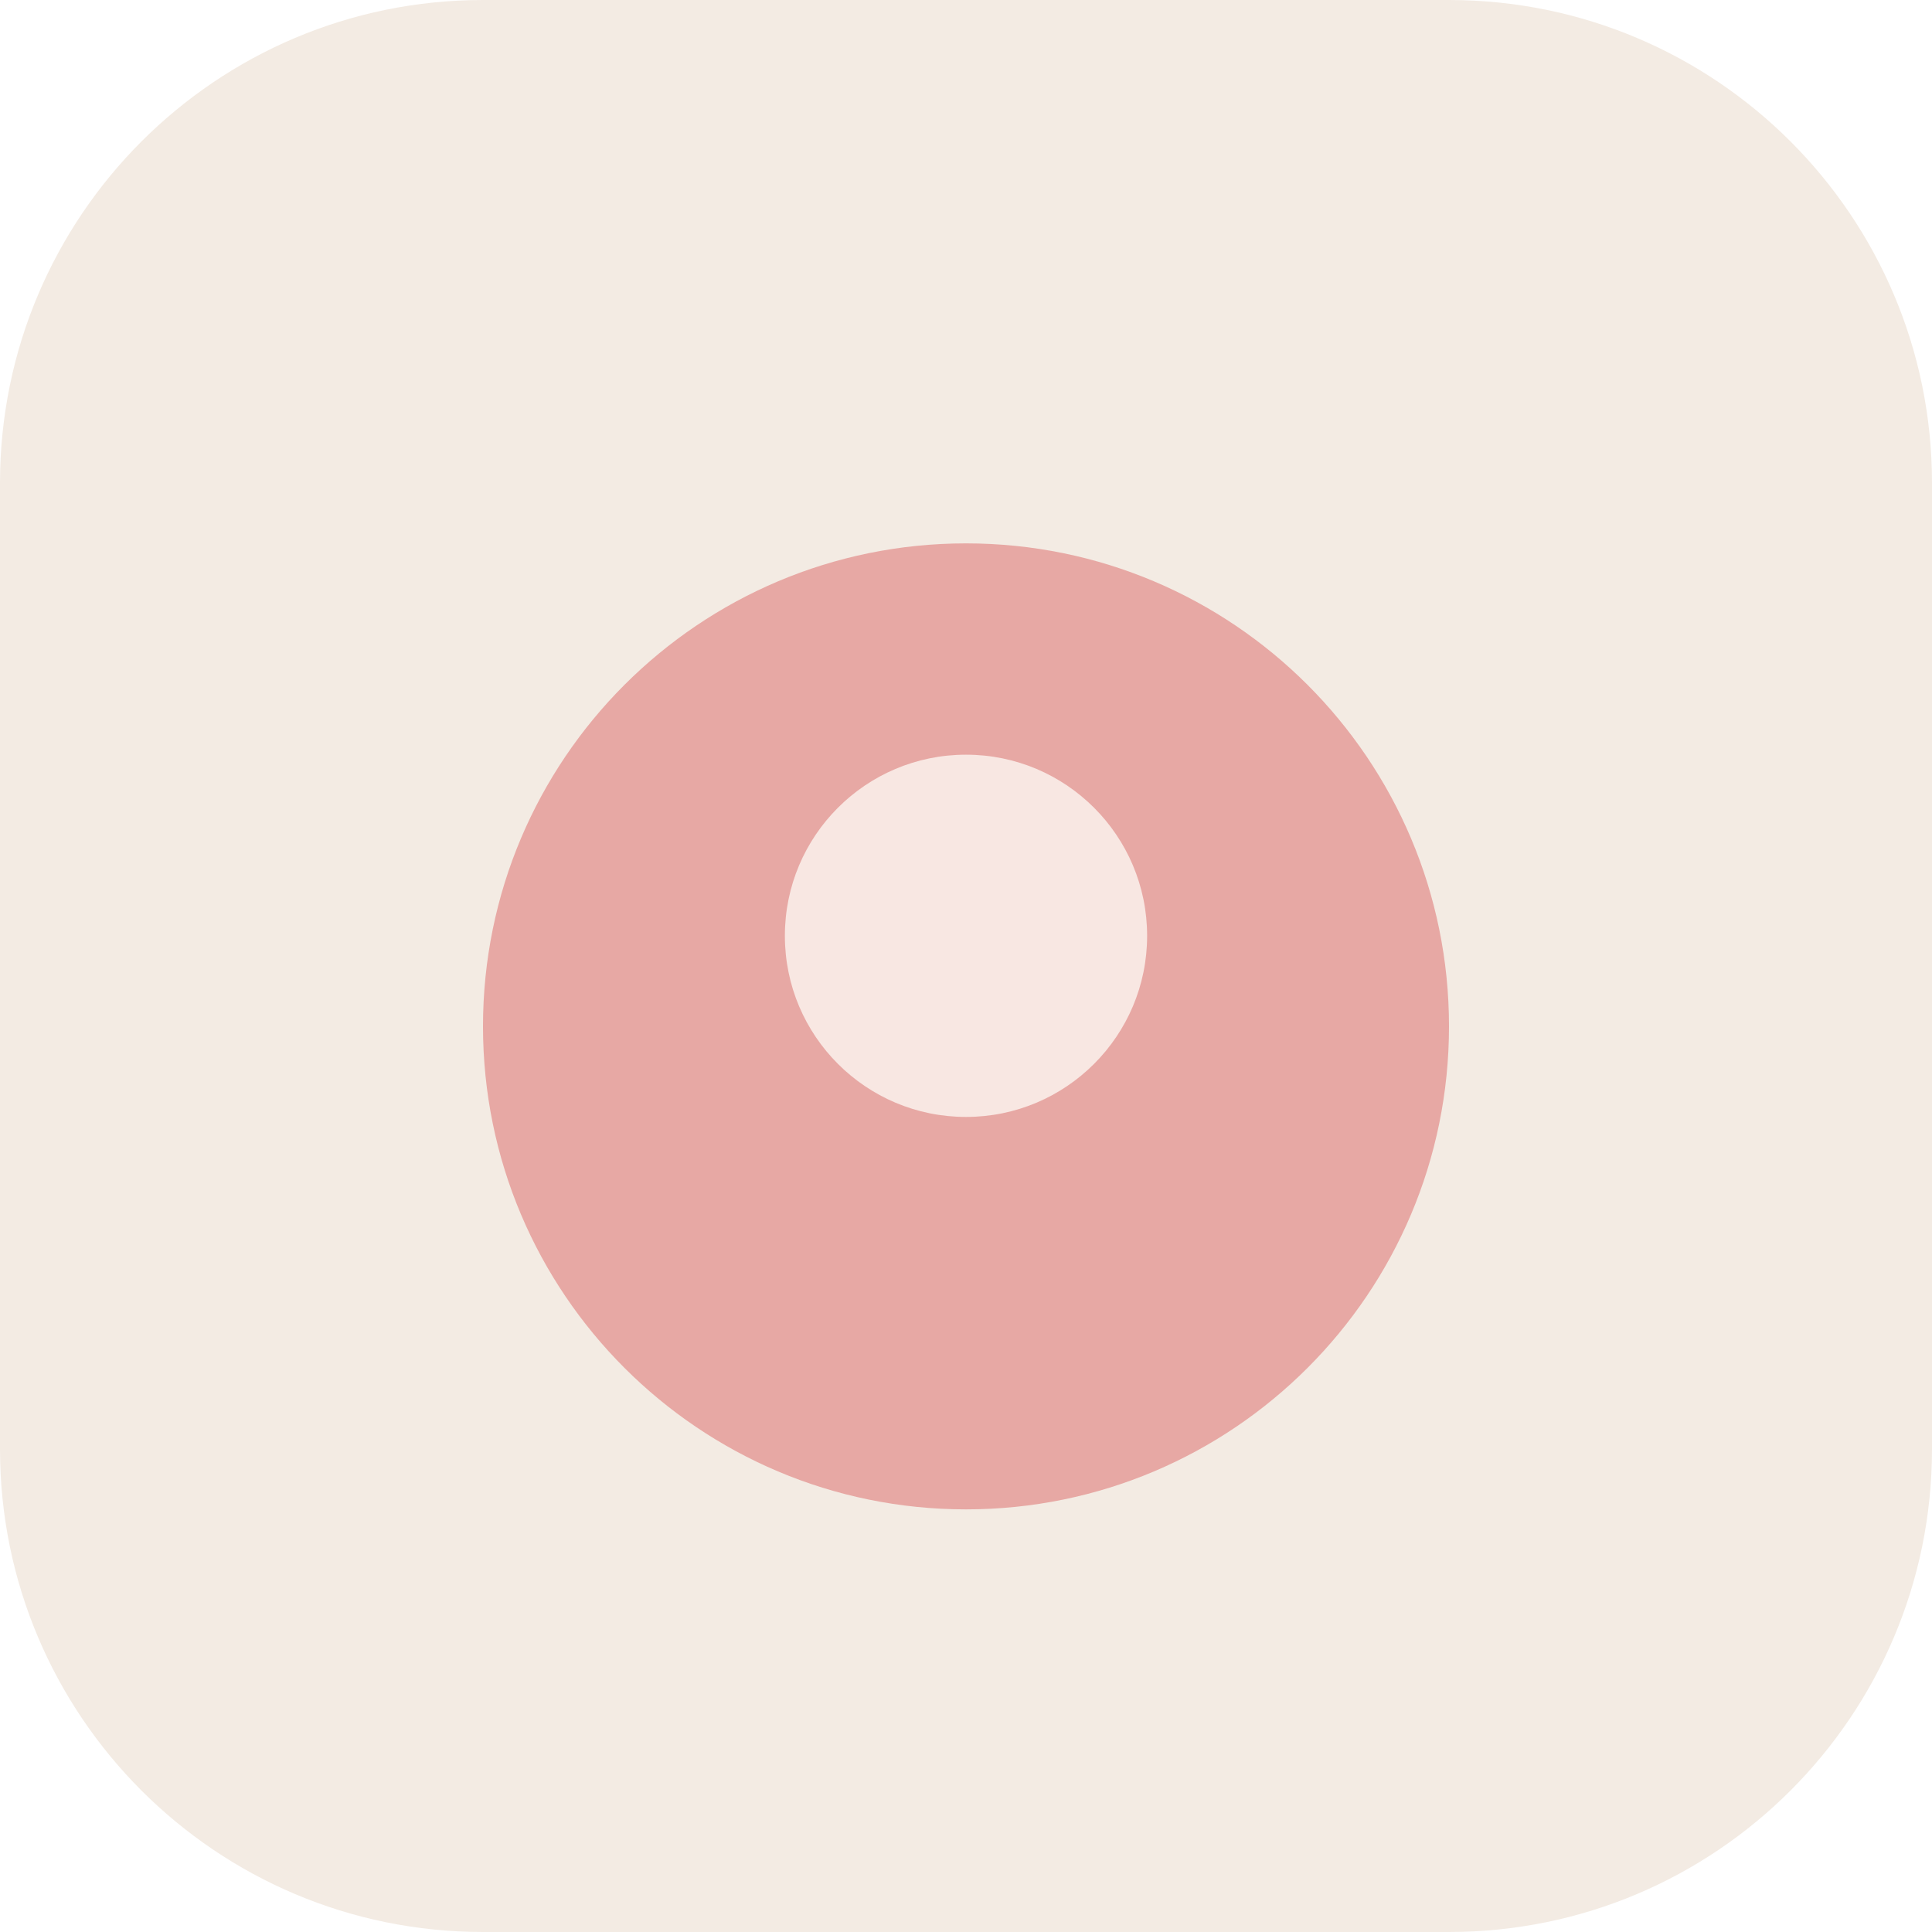
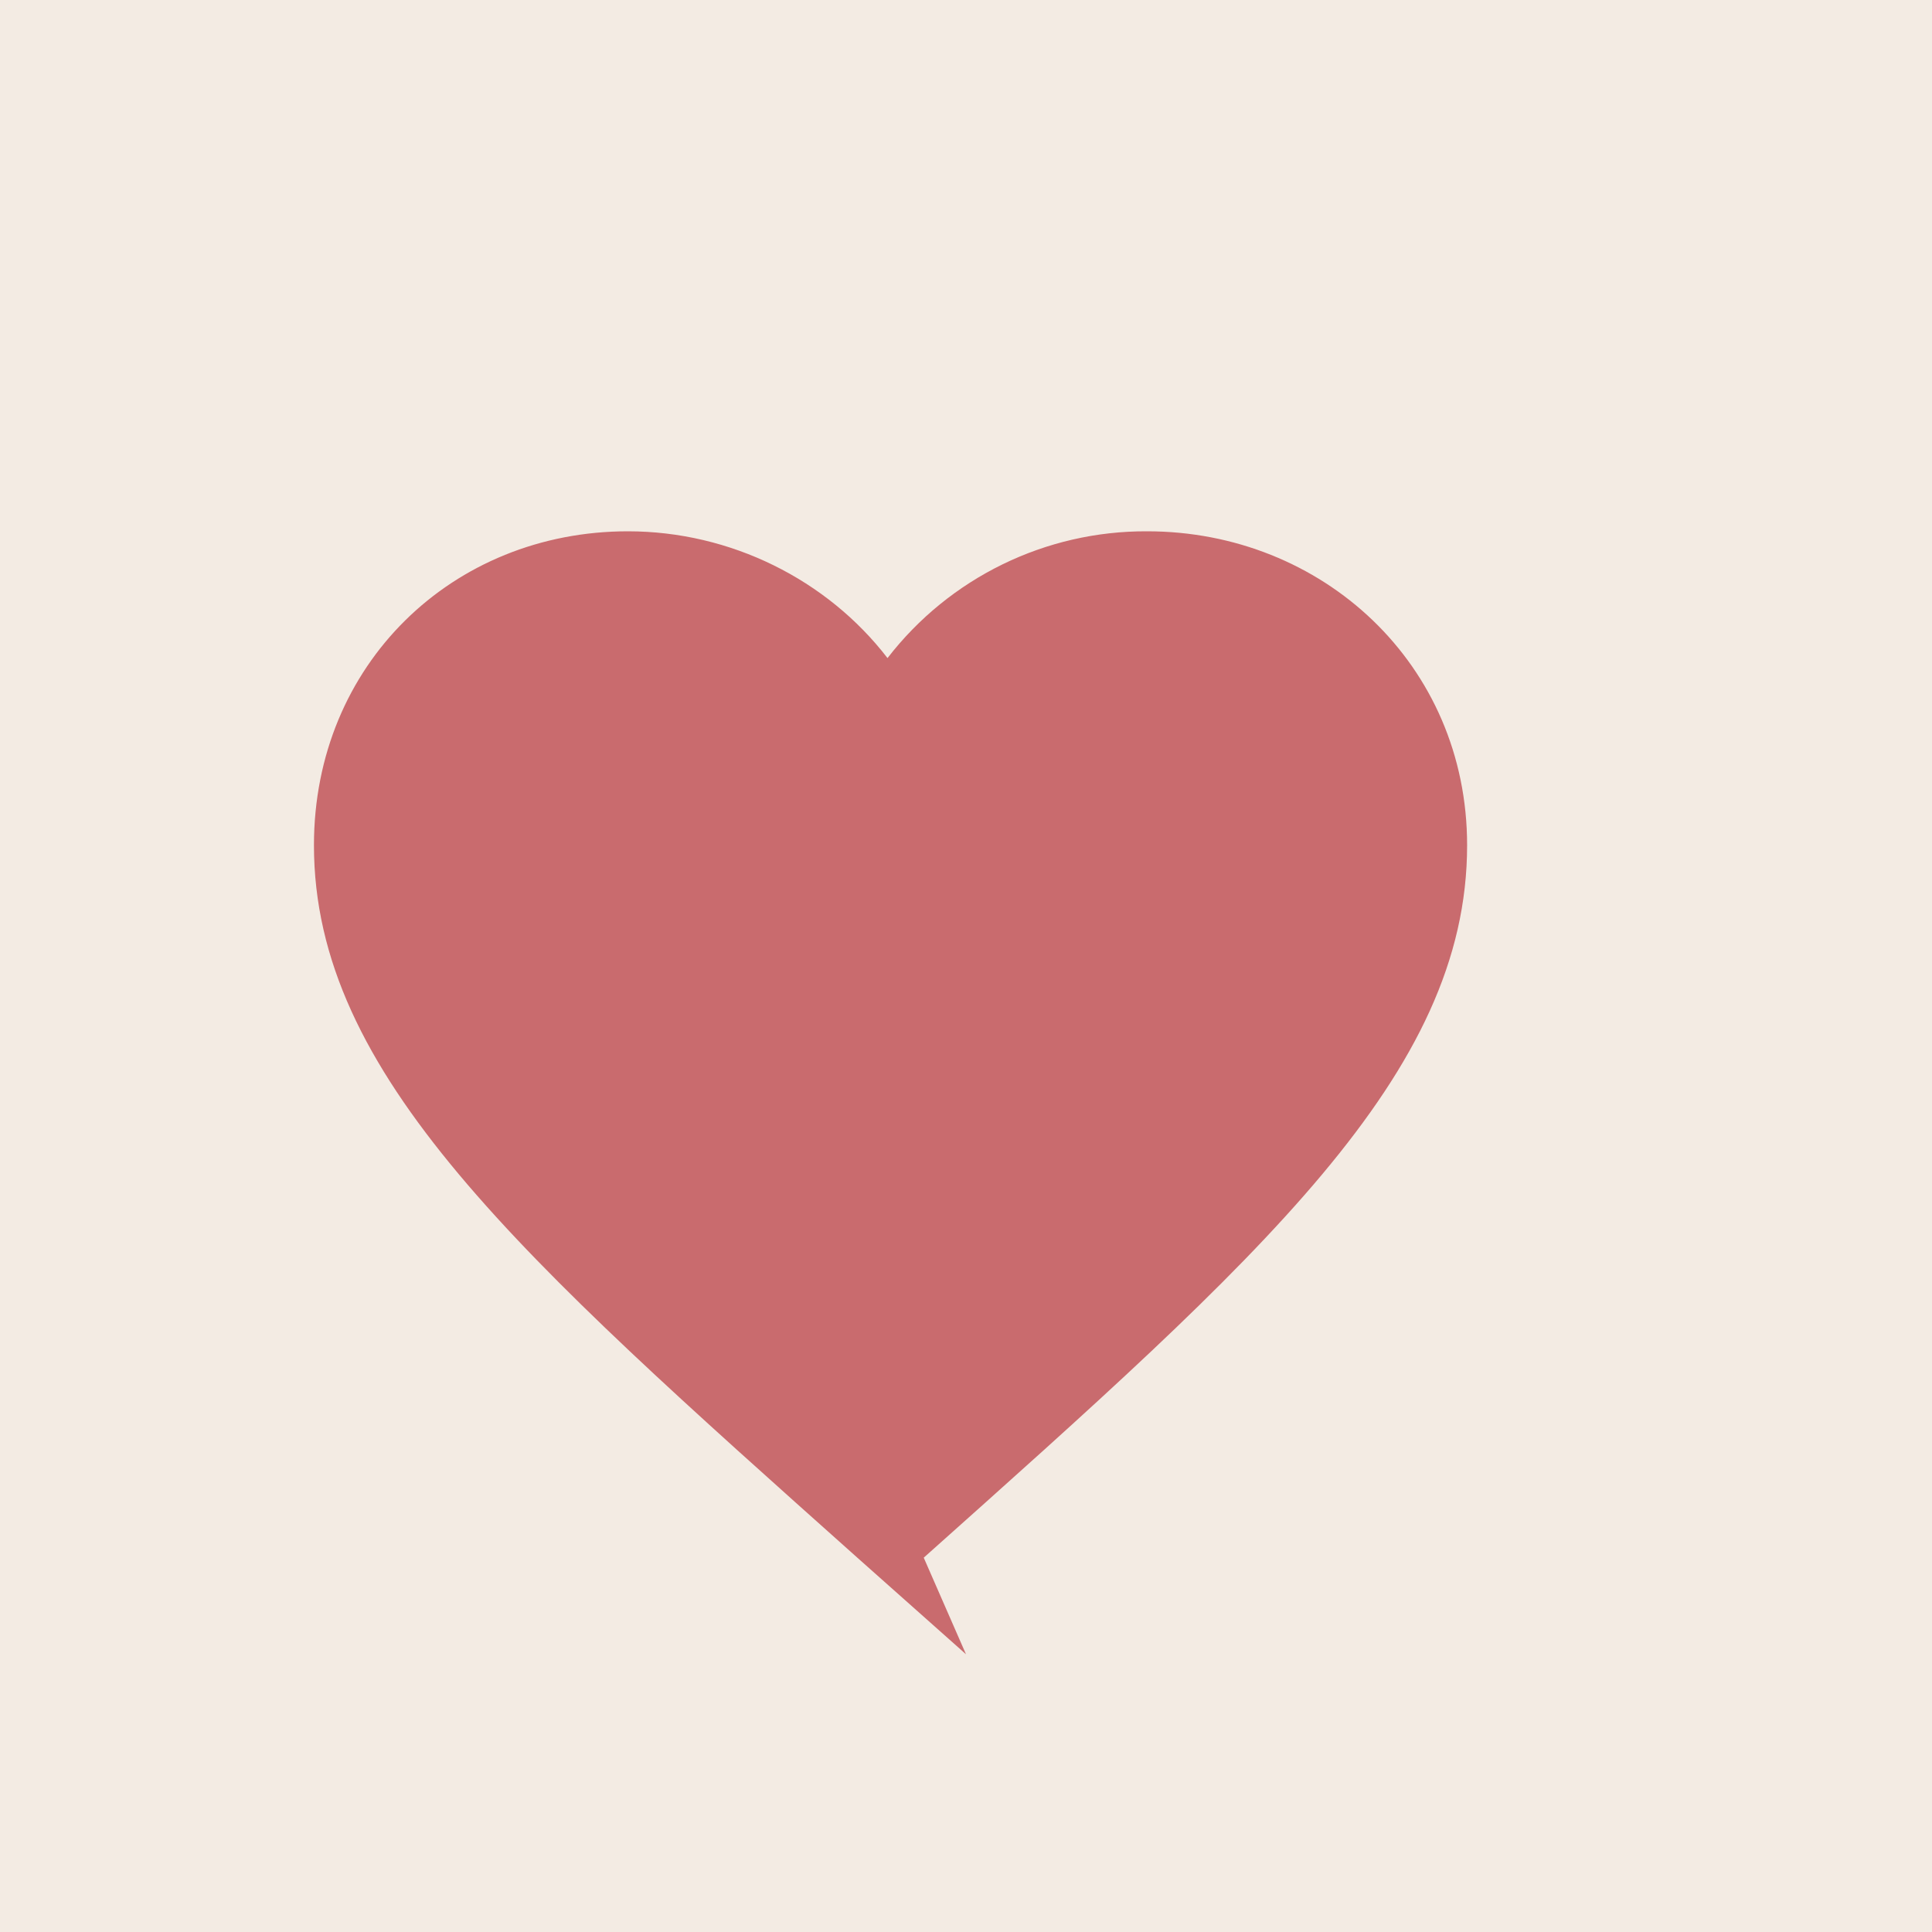
<svg xmlns="http://www.w3.org/2000/svg" viewBox="0 0 32 32">
-   <rect width="32" height="32" rx="8" fill="#f3ebe3" />
-   <circle cx="16" cy="17" r="8" fill="#e7a8a4" />
-   <circle cx="16" cy="15.5" r="3" fill="#f8e7e2" />
+   <rect width="32" height="32" fill="#f3ebe3" />
+   <path fill="#c96b6e" d="M16 27.4 14.2 25.8C8.6 20.8 5.2 17.8 5.2 14c0-3 2.3-5.2 5.2-5.2 1.7 0 3.3.8 4.3 2.1a5.4 5.4 0 0 1 4.3-2.1c2.9 0 5.3 2.2 5.3 5.2 0 3.8-3.4 6.8-9 11.8z" />
</svg>
